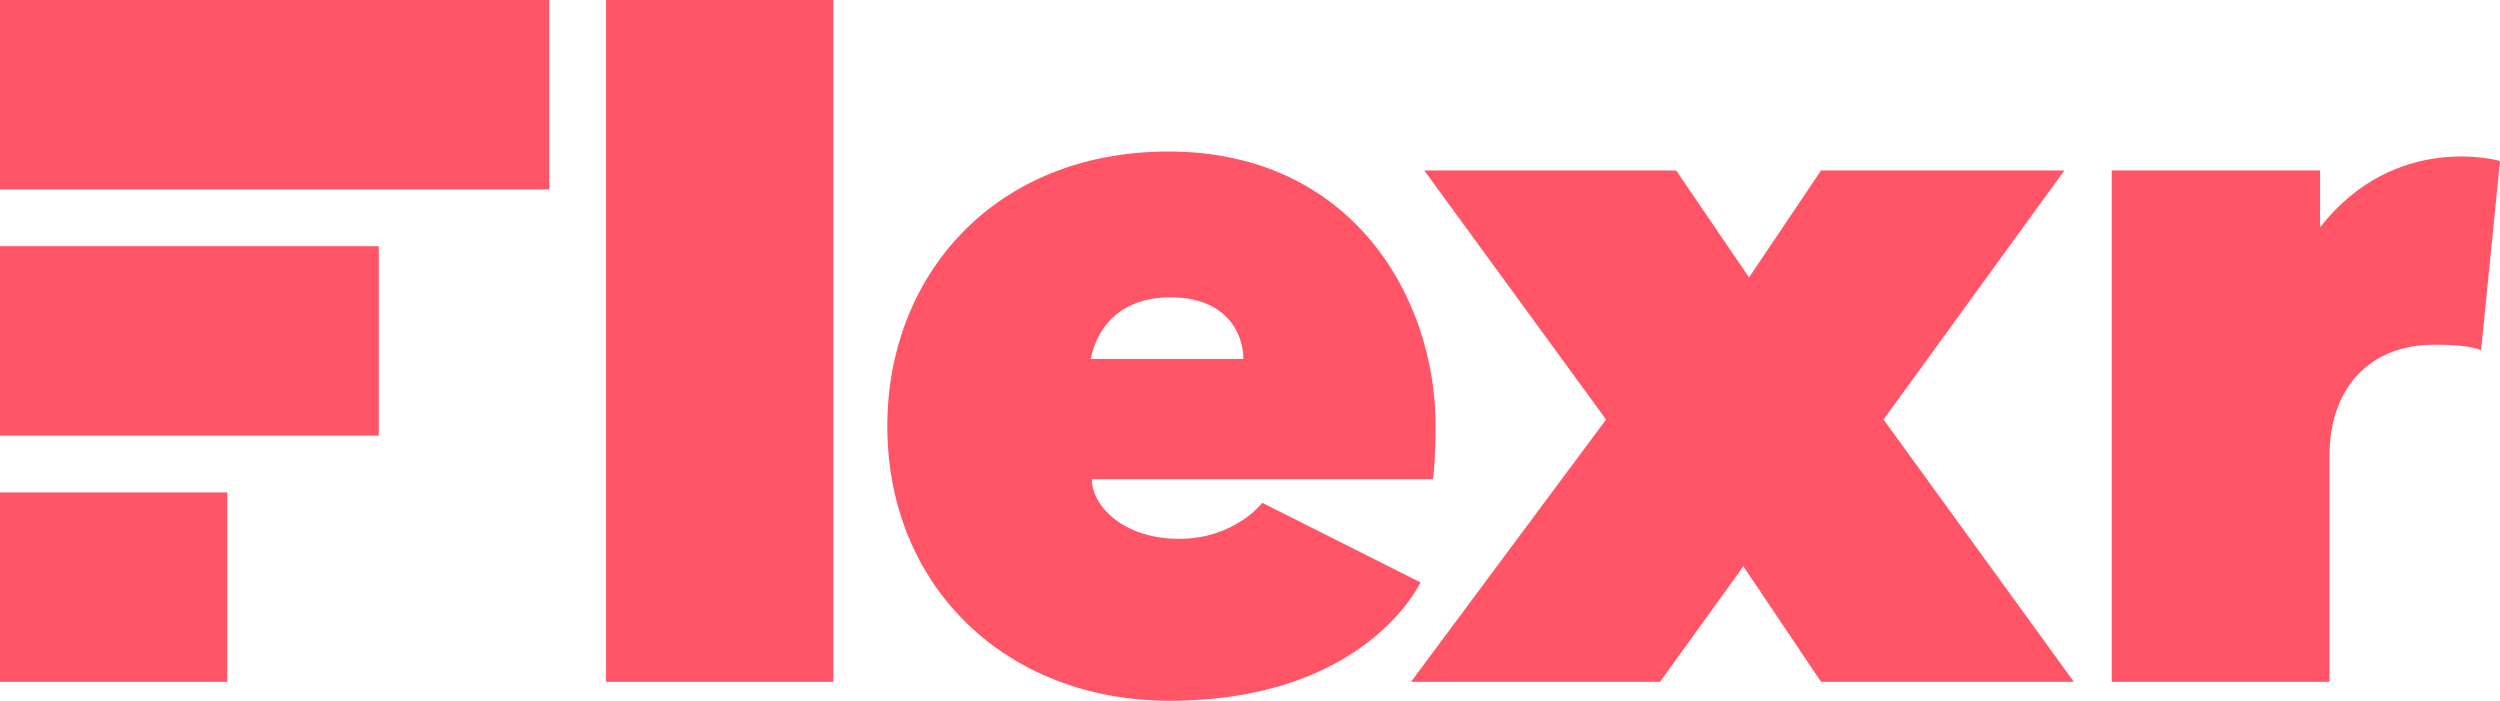
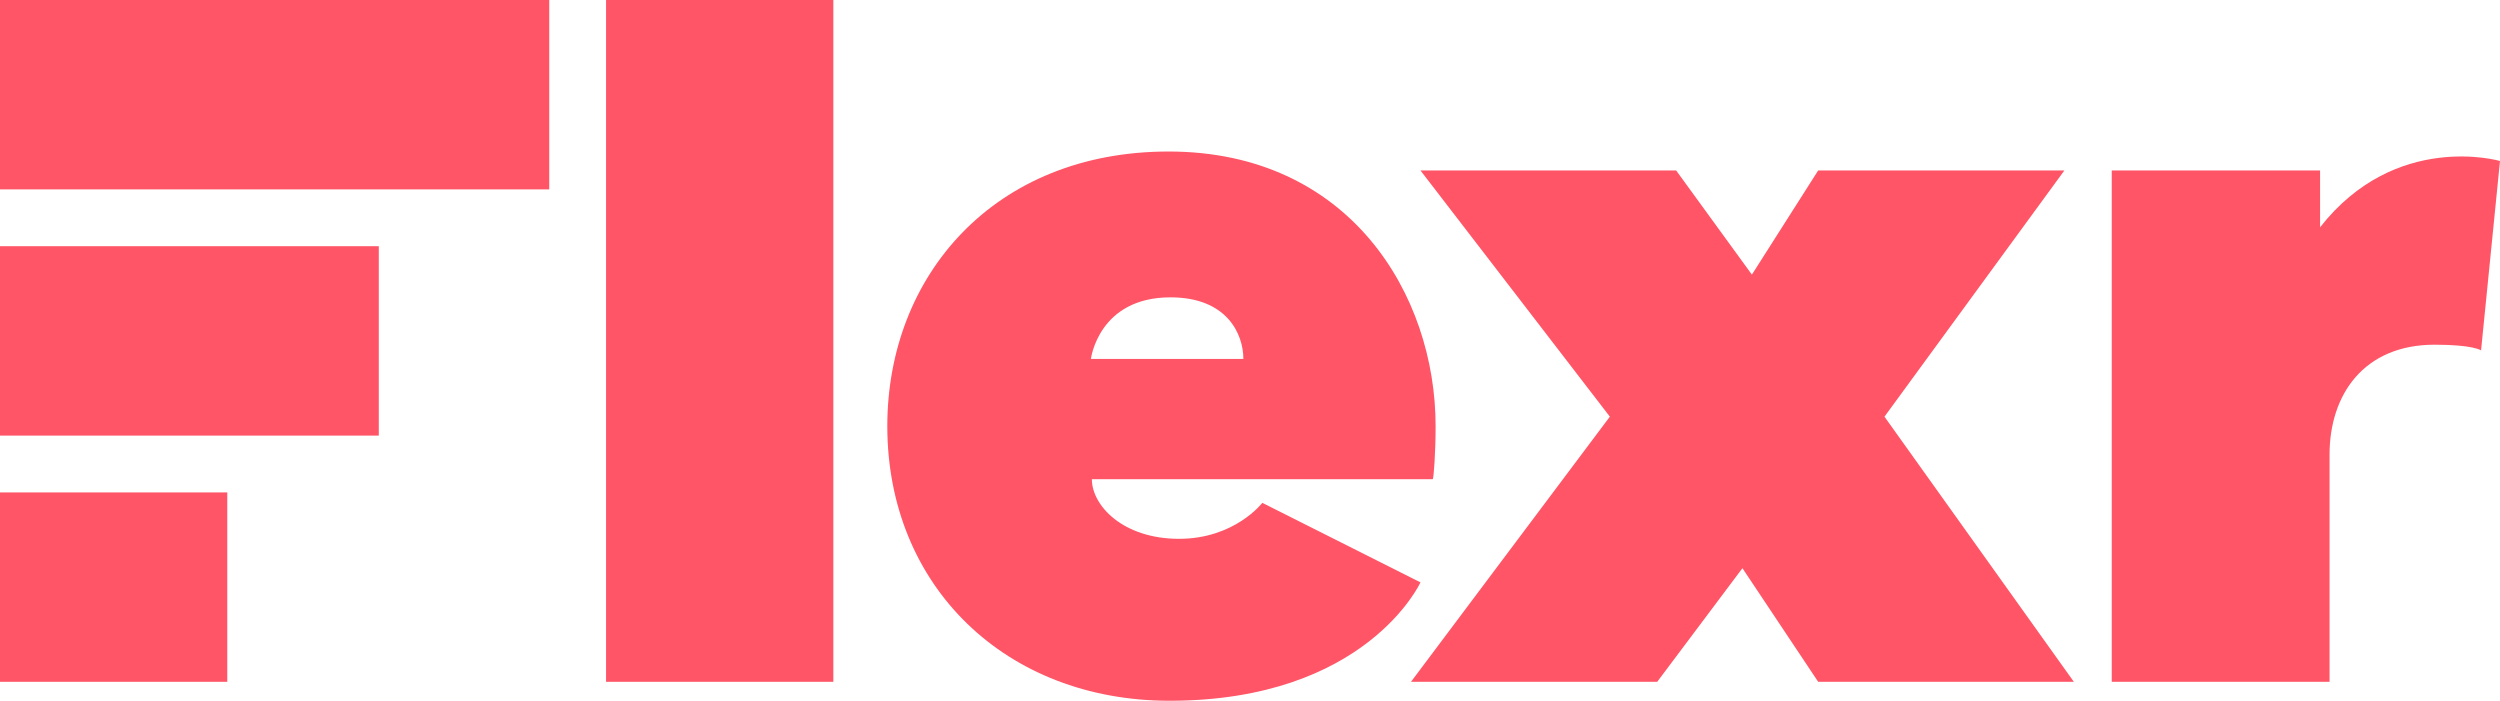
- <svg xmlns="http://www.w3.org/2000/svg" version="1.1" id="flexr-main" x="0px" y="0px" viewBox="0 0 264 74" style="fill:#F56">
+ <svg xmlns="http://www.w3.org/2000/svg" viewBox="0 0 264 74" style="fill:#F56">
  <path d="M246,48v24h-23V18h22v6c8-10.2,19-7,19-7l-2,20c0,0-0.8-0.6-4.9-0.6C249.6,36.4,246,41.7,246,48z" />
-   <path d="M184.1,59.8L175.3,72H149l20.6-27.7L150.4,18H177l7.7,11.3l7.6-11.3H218l-19.1,26.3L219,72h-26.7L184.1,59.8z" />
-   <path d="M123.3,16L123.3,16L123.3,16z" />
-   <path d="M151.6,45c0-13.9-9.1-29-28.2-29C105,16,93.7,29.1,93.7,45c0,16.9,12.5,29,29.8,29c20.8,0,26.5-12.5,26.5-12.5l-16.7-8.4c0,0-2.9,3.8-8.8,3.8s-9.2-3.5-9.2-6.3h36C151.4,50.5,151.6,47.8,151.6,45z M115.2,37.9c0,0,0.8-6.5,8.4-6.5c6,0,7.7,3.9,7.7,6.5H115.2z" />
+   <polygon points="150,18 177,18 185,29 192,18 218,18 199,44 219,72 192,72 184,60 175,72 149,72 170,44" />
+   <path d="M151.6,45c0-13.9-9.1-29-28.2-29C105,16,93.7,29.1,93.7,45c0,16.9,12.5,29,29.8,29c20.8,0,26.5-12.5,26.5-12.5l-16.7-8.4c0,0-2.9,3.8-8.8,3.8s-9.2-3.5-9.2-6.3h36C151.4,50.5,151.6,47.8,151.6,45zM115.2,37.9c0,0,0.8-6.5,8.4-6.5c6,0,7.7,3.9,7.7,6.5H115.2z" />
  <rect x="64" width="24" height="72" />
  <rect y="52" width="24" height="20" />
  <rect y="26" width="40" height="20" />
  <rect width="58" height="20" />
</svg>
